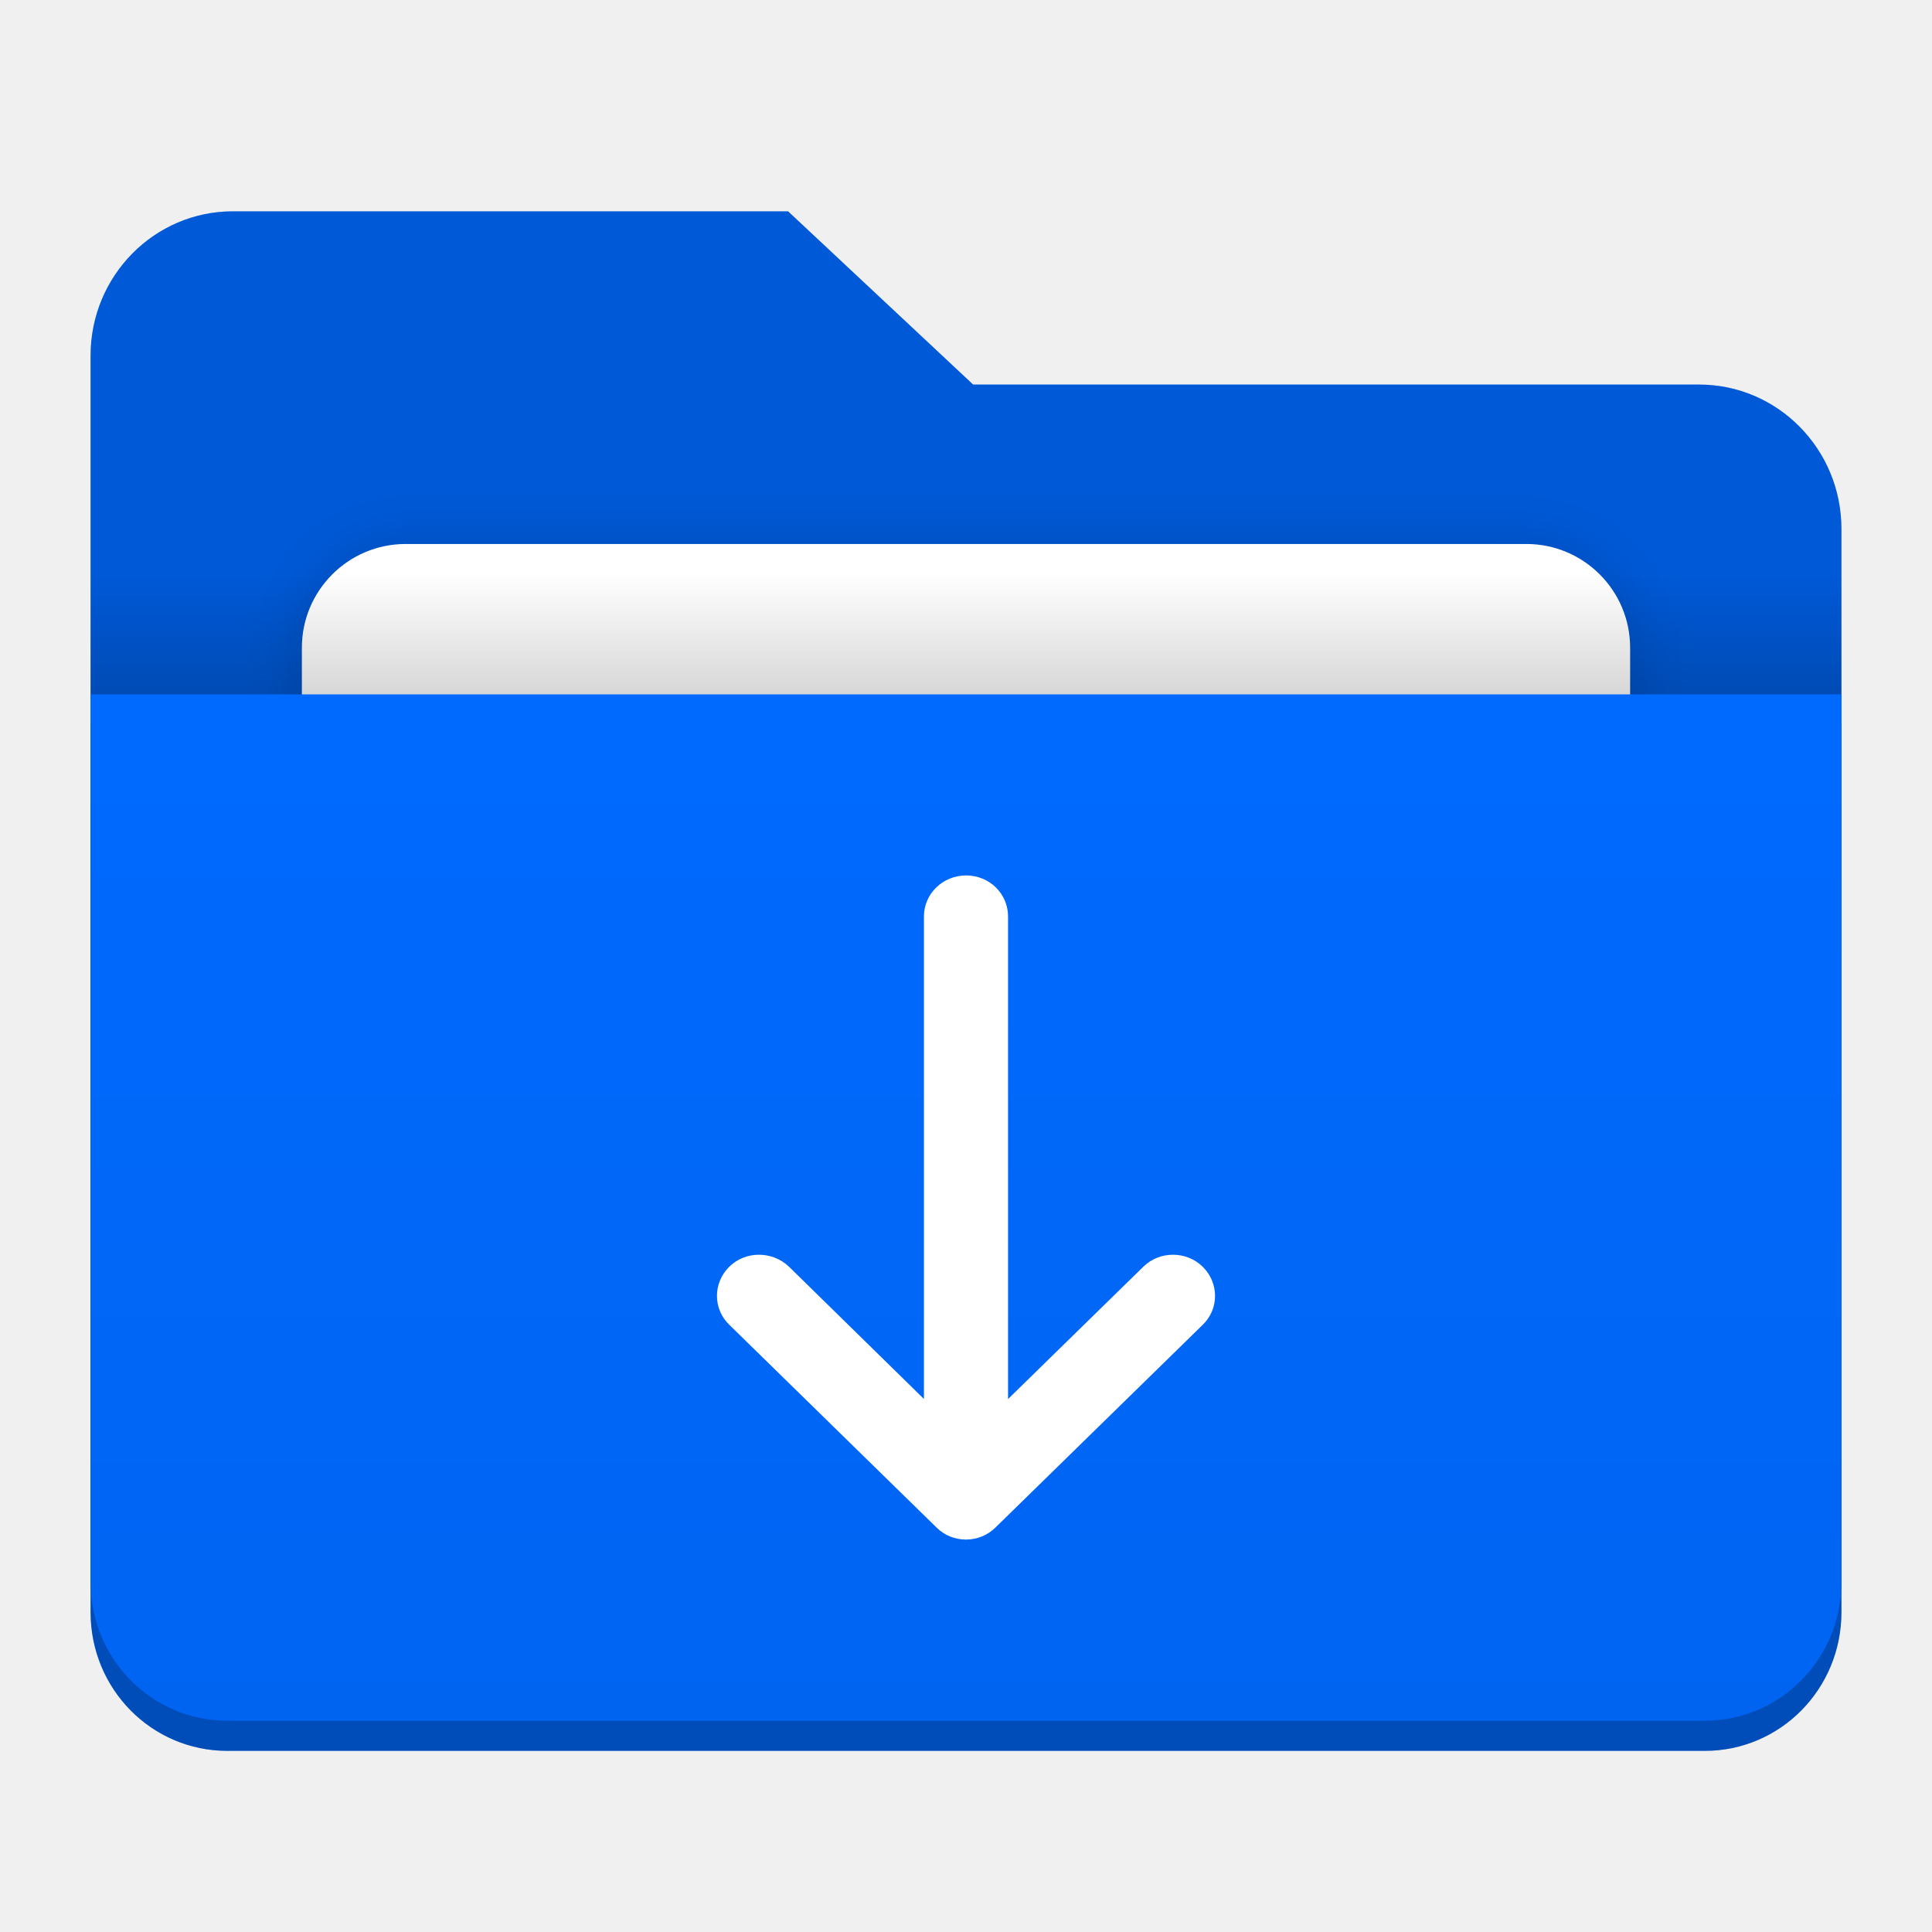
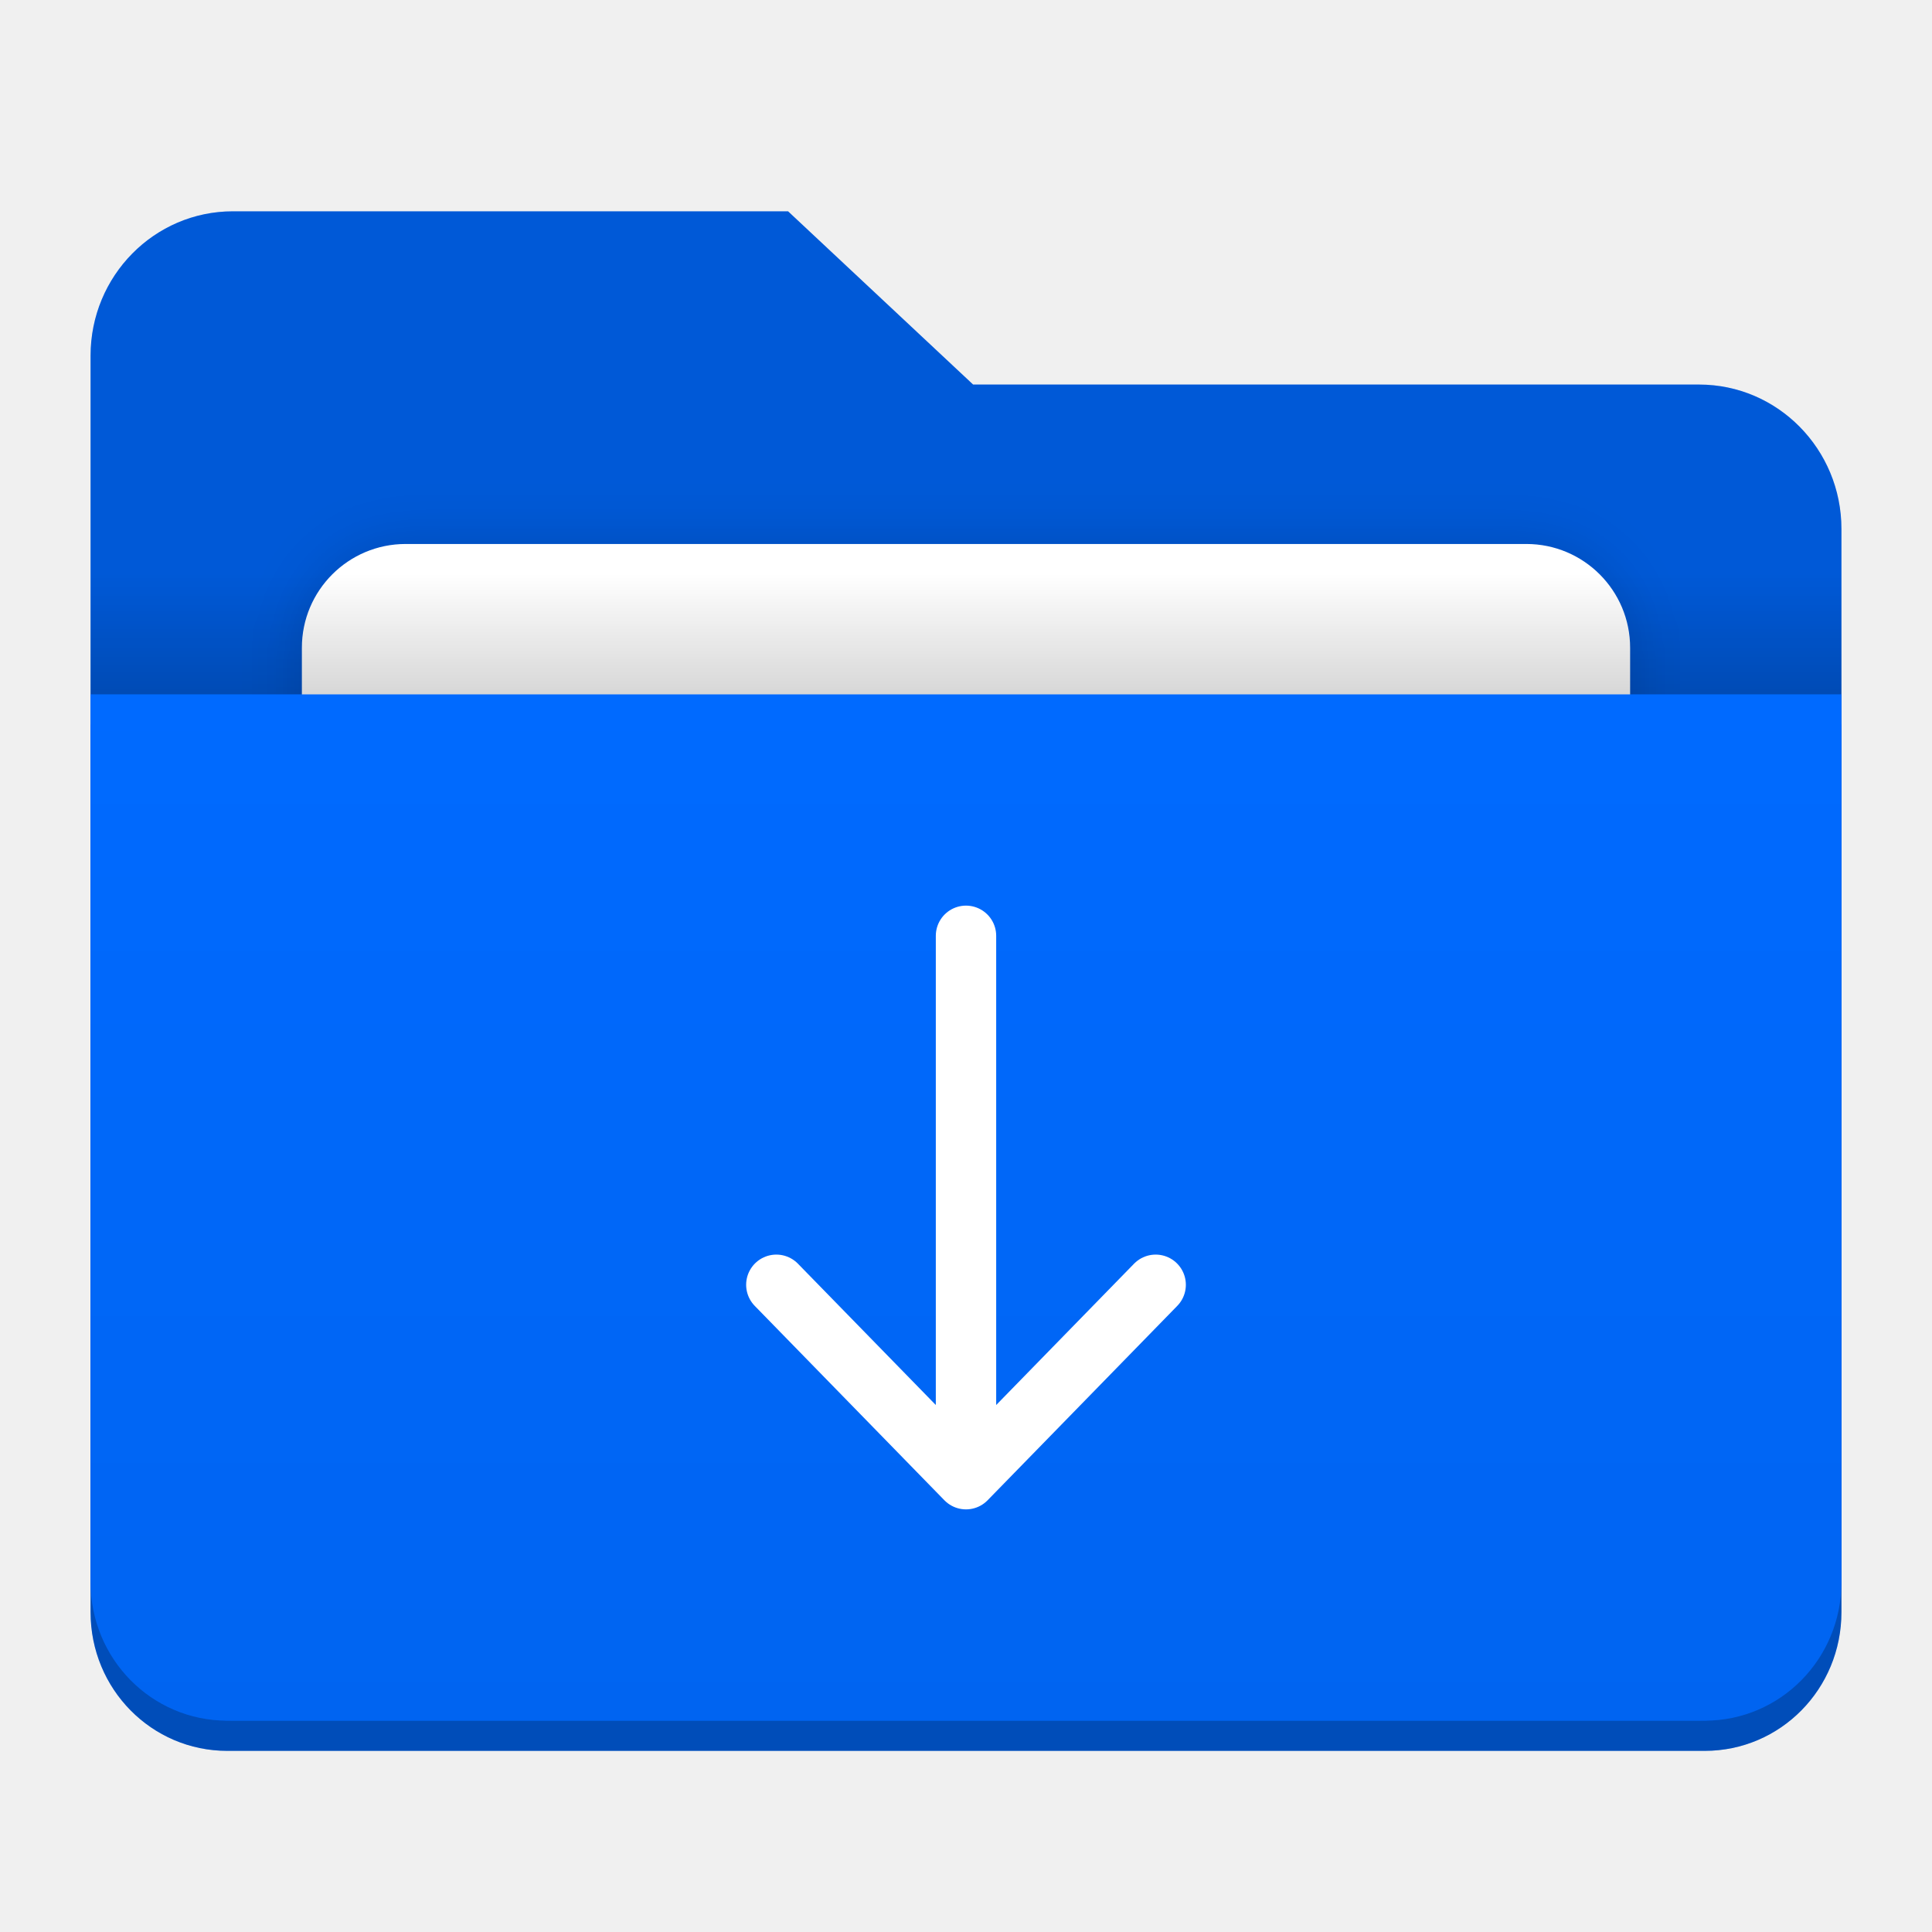
<svg xmlns="http://www.w3.org/2000/svg" version="1.1" viewBox="0 0 64 64">
  <defs>
    <style id="current-color-scheme" type="text/css">.ColorScheme-Highlight {
        color:#006aff;
      }
      .ColorScheme-HighlightedText {
        color:#ffffff;
      }</style>
    <linearGradient id="linearGradient1893" x2="0" y1="43" y2="35.797" gradientTransform="matrix(.453125 0 0 .5552941 3 -.8776383)" gradientUnits="userSpaceOnUse">
      <stop stop-opacity=".157" offset="0" />
      <stop stop-opacity="0" offset="1" />
    </linearGradient>
    <linearGradient id="linearGradient887" x1="12" x2="12" y1="39.413" y2="17.414" gradientTransform="matrix(1.45 0 0 1.545454 -14.4 -3.912799)" gradientUnits="userSpaceOnUse">
      <stop stop-opacity=".055" offset="0" />
      <stop stop-color="#000008" stop-opacity="0" offset="1" />
    </linearGradient>
    <filter id="filter881" x="-.053" y="-.069" width="1.106" height="1.138" color-interpolation-filters="sRGB">
      <feGaussianBlur stdDeviation="0.975" />
    </filter>
  </defs>
  <path class="ColorScheme-Highlight" d="m3 24h58v29.405c0 2.545-2.021 4.595-4.531 4.595h-48.938c-2.51 0-4.531-2.049-4.531-4.595v-29.405z" fill="currentColor" />
  <path d="M 3,24 H 61 V 53.405 C 61,55.951 58.979,58 56.469,58 H 7.531 C 5.021,58 3,55.951 3,53.405 Z" fill-opacity=".275" stroke-width=".426" />
  <path id="Combined-Shape" class="ColorScheme-Highlight" d="M 32.236,12.739 H 56.285 C 58.889,12.739 61,14.88 61,17.521 V 52.218 C 61,54.859 58.889,57 56.285,57 H 7.715 C 5.111,57 3,54.859 3,52.218 V 11.782 C 3,9.141 5.111,7 7.715,7 H 26.106 Z" fill="currentColor" />
  <path d="M 32.236,12.739 H 56.285 C 58.889,12.739 61,14.88 61,17.521 V 52.218 C 61,54.859 58.889,57 56.285,57 H 7.715 C 5.111,57 3,54.859 3,52.218 V 11.782 C 3,9.141 5.111,7 7.715,7 H 26.106 Z" fill-opacity=".157" stroke-width=".475" />
  <rect x="10" y="18.02" width="44" height="34" rx="3.438" fill-opacity=".157" filter="url(#filter881)" stroke-width=".371" />
  <rect x="10" y="18.02" width="44" height="34" rx="3.438" fill="#fff" />
  <path id="Rectangle" class="ColorScheme-Highlight" d="m3 23h58v29.405c0 2.545-2.021 4.595-4.531 4.595h-48.938c-2.51 0-4.531-2.049-4.531-4.595v-29.405z" fill="currentColor" />
  <path d="m3 23h58v29.405c0 2.545-2.021 4.595-4.531 4.595h-48.938c-2.51 0-4.531-2.049-4.531-4.595v-29.405z" fill="url(#linearGradient887)" stroke-width=".426" />
  <rect x="3" y="19" width="58" height="4" fill="url(#linearGradient1893)" />
-   <path id="Shape" d="m31.019 50.596-6.849-6.7c-0.557-0.525-0.559-1.398-0.009-1.937 0.536-0.526 1.417-0.526 1.973-1.01e-4l4.473 4.384v-15.986c8.1e-5 -0.752 0.627-1.357 1.398-1.357 0.769 0 1.387 0.603 1.388 1.357v15.988l4.483-4.385c0.538-0.527 1.424-0.527 1.962-4.87e-4 0.55 0.538 0.549 1.407-0.002 1.932l-6.849 6.699c-0.538 0.545-1.435 0.546-1.968 0.006z" fill="#fff" stroke-width=".447" />
+   <path d="M 38.283,42.56 32,49 M 25.717,42.56 32,49 m 0,-18 v 18" fill="none" stroke="#fff" stroke-linecap="round" stroke-width="2" />
</svg>
